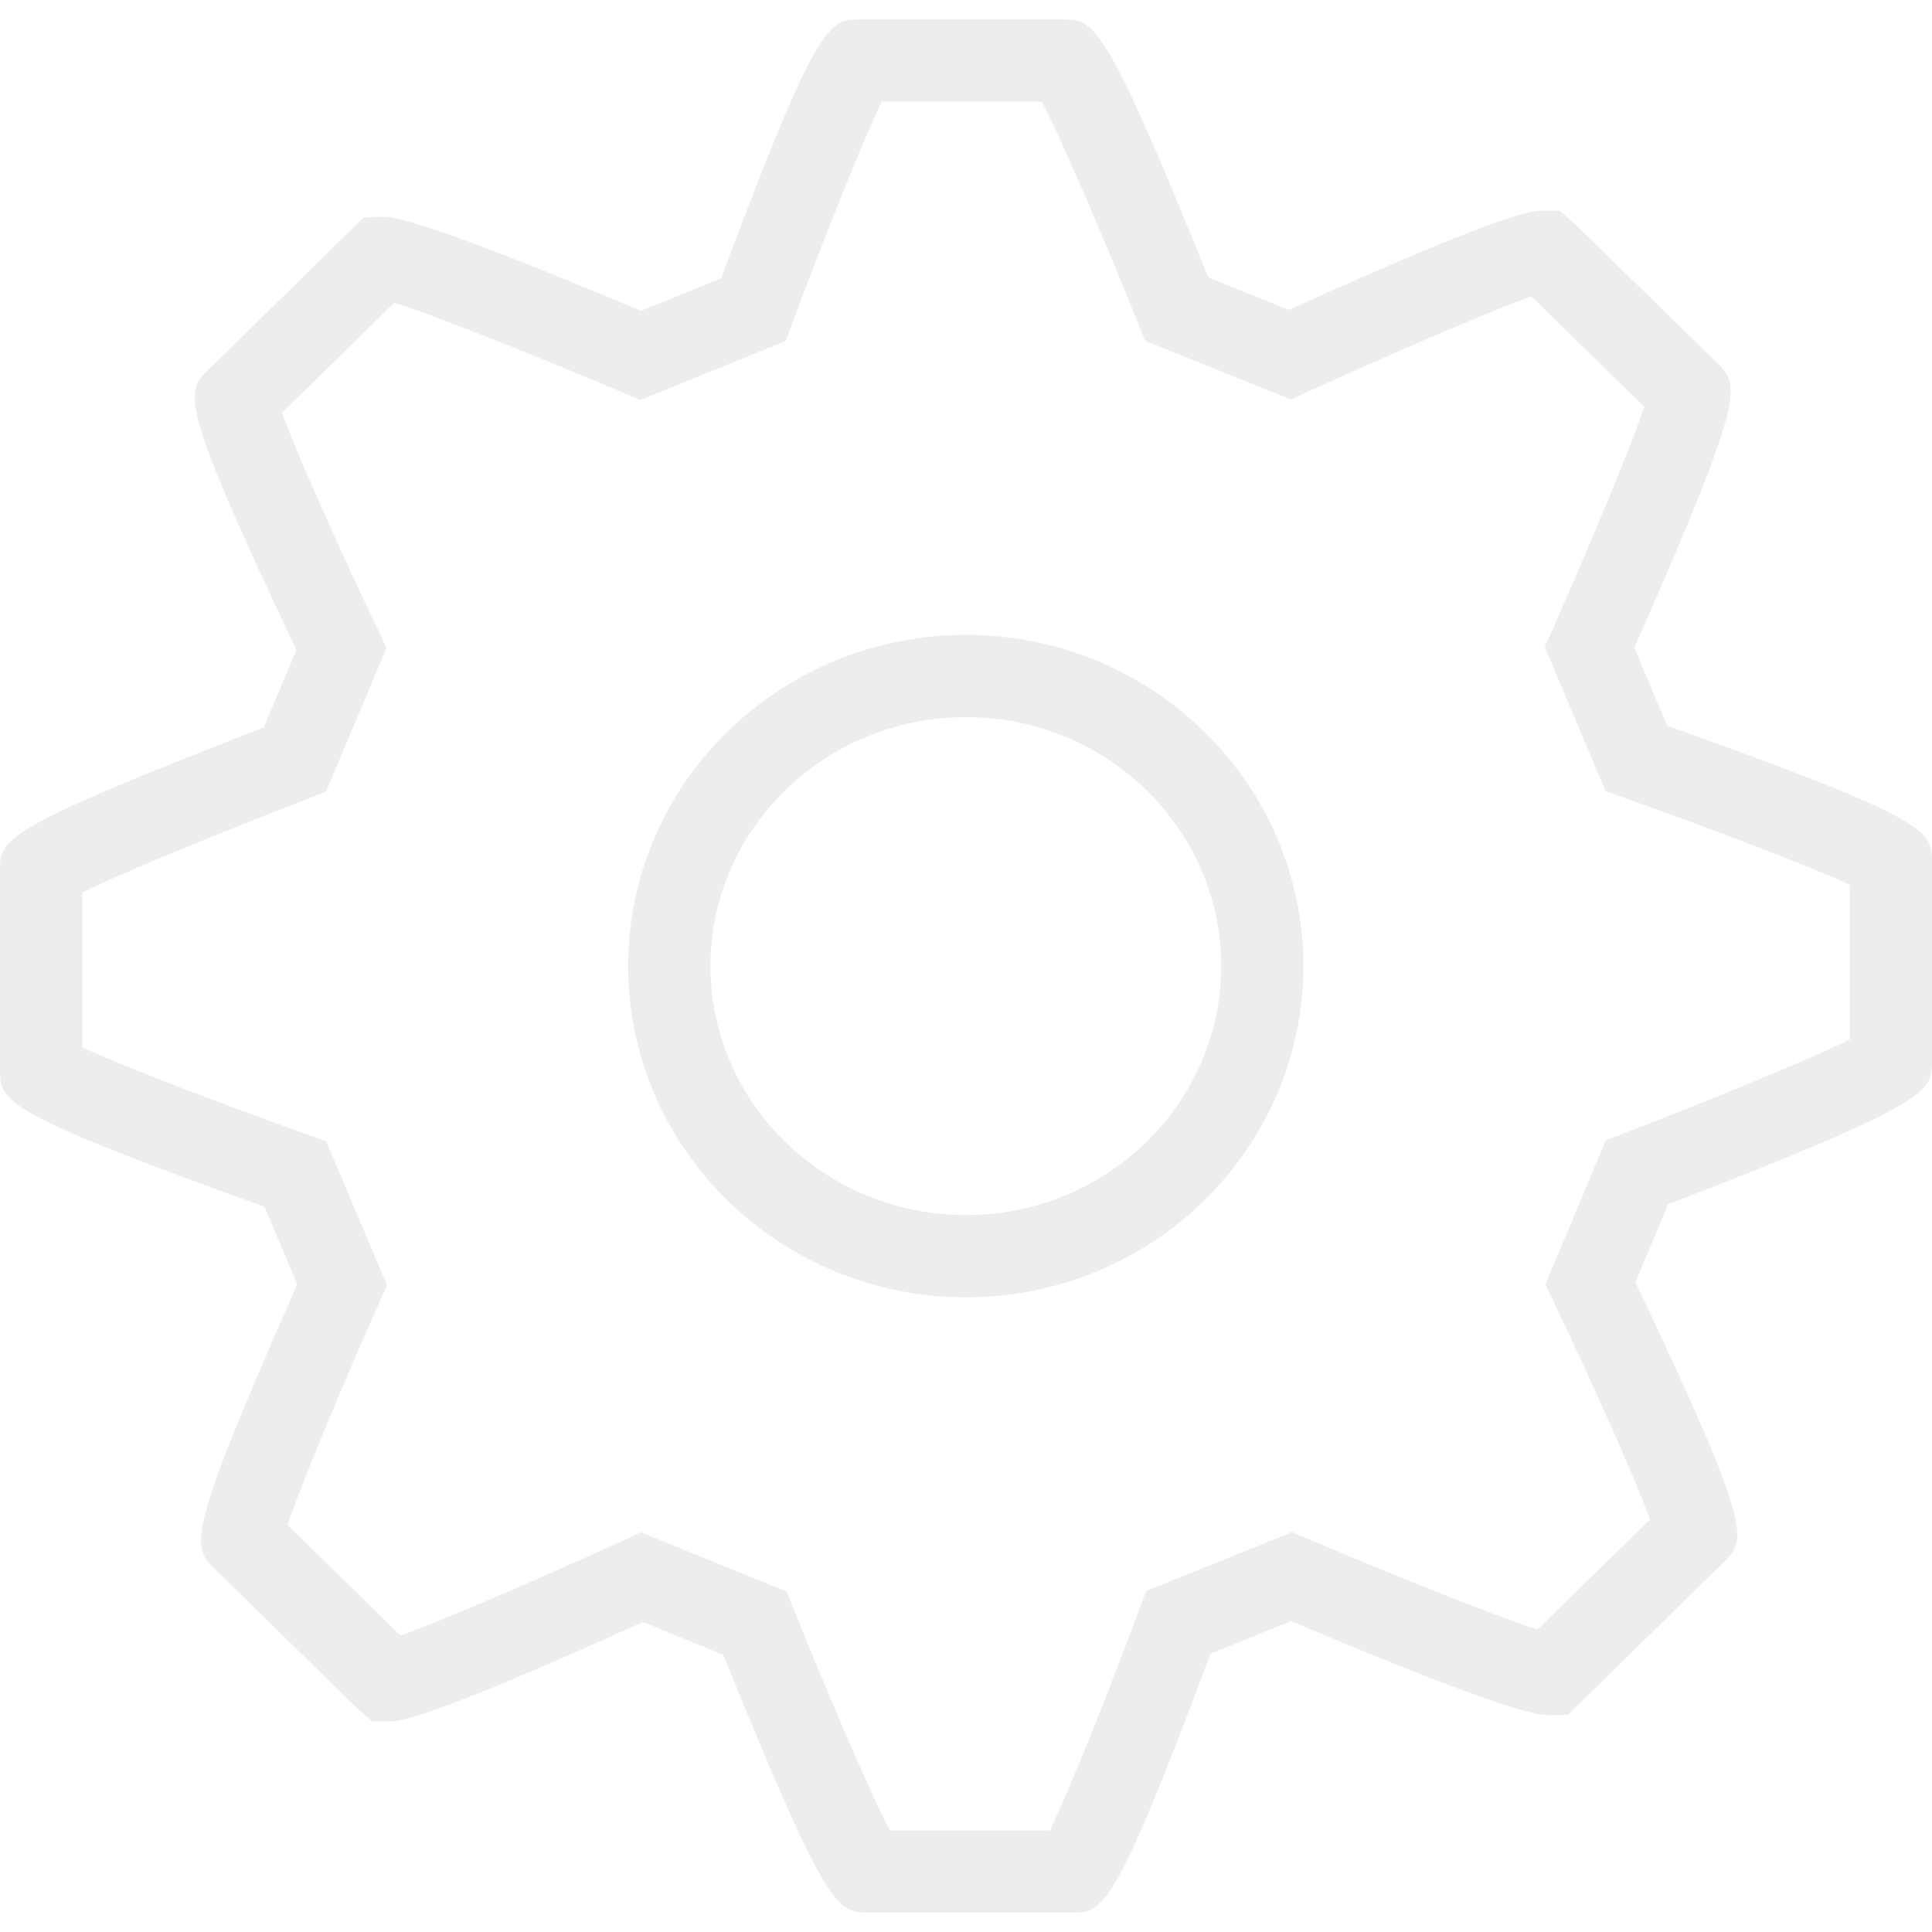
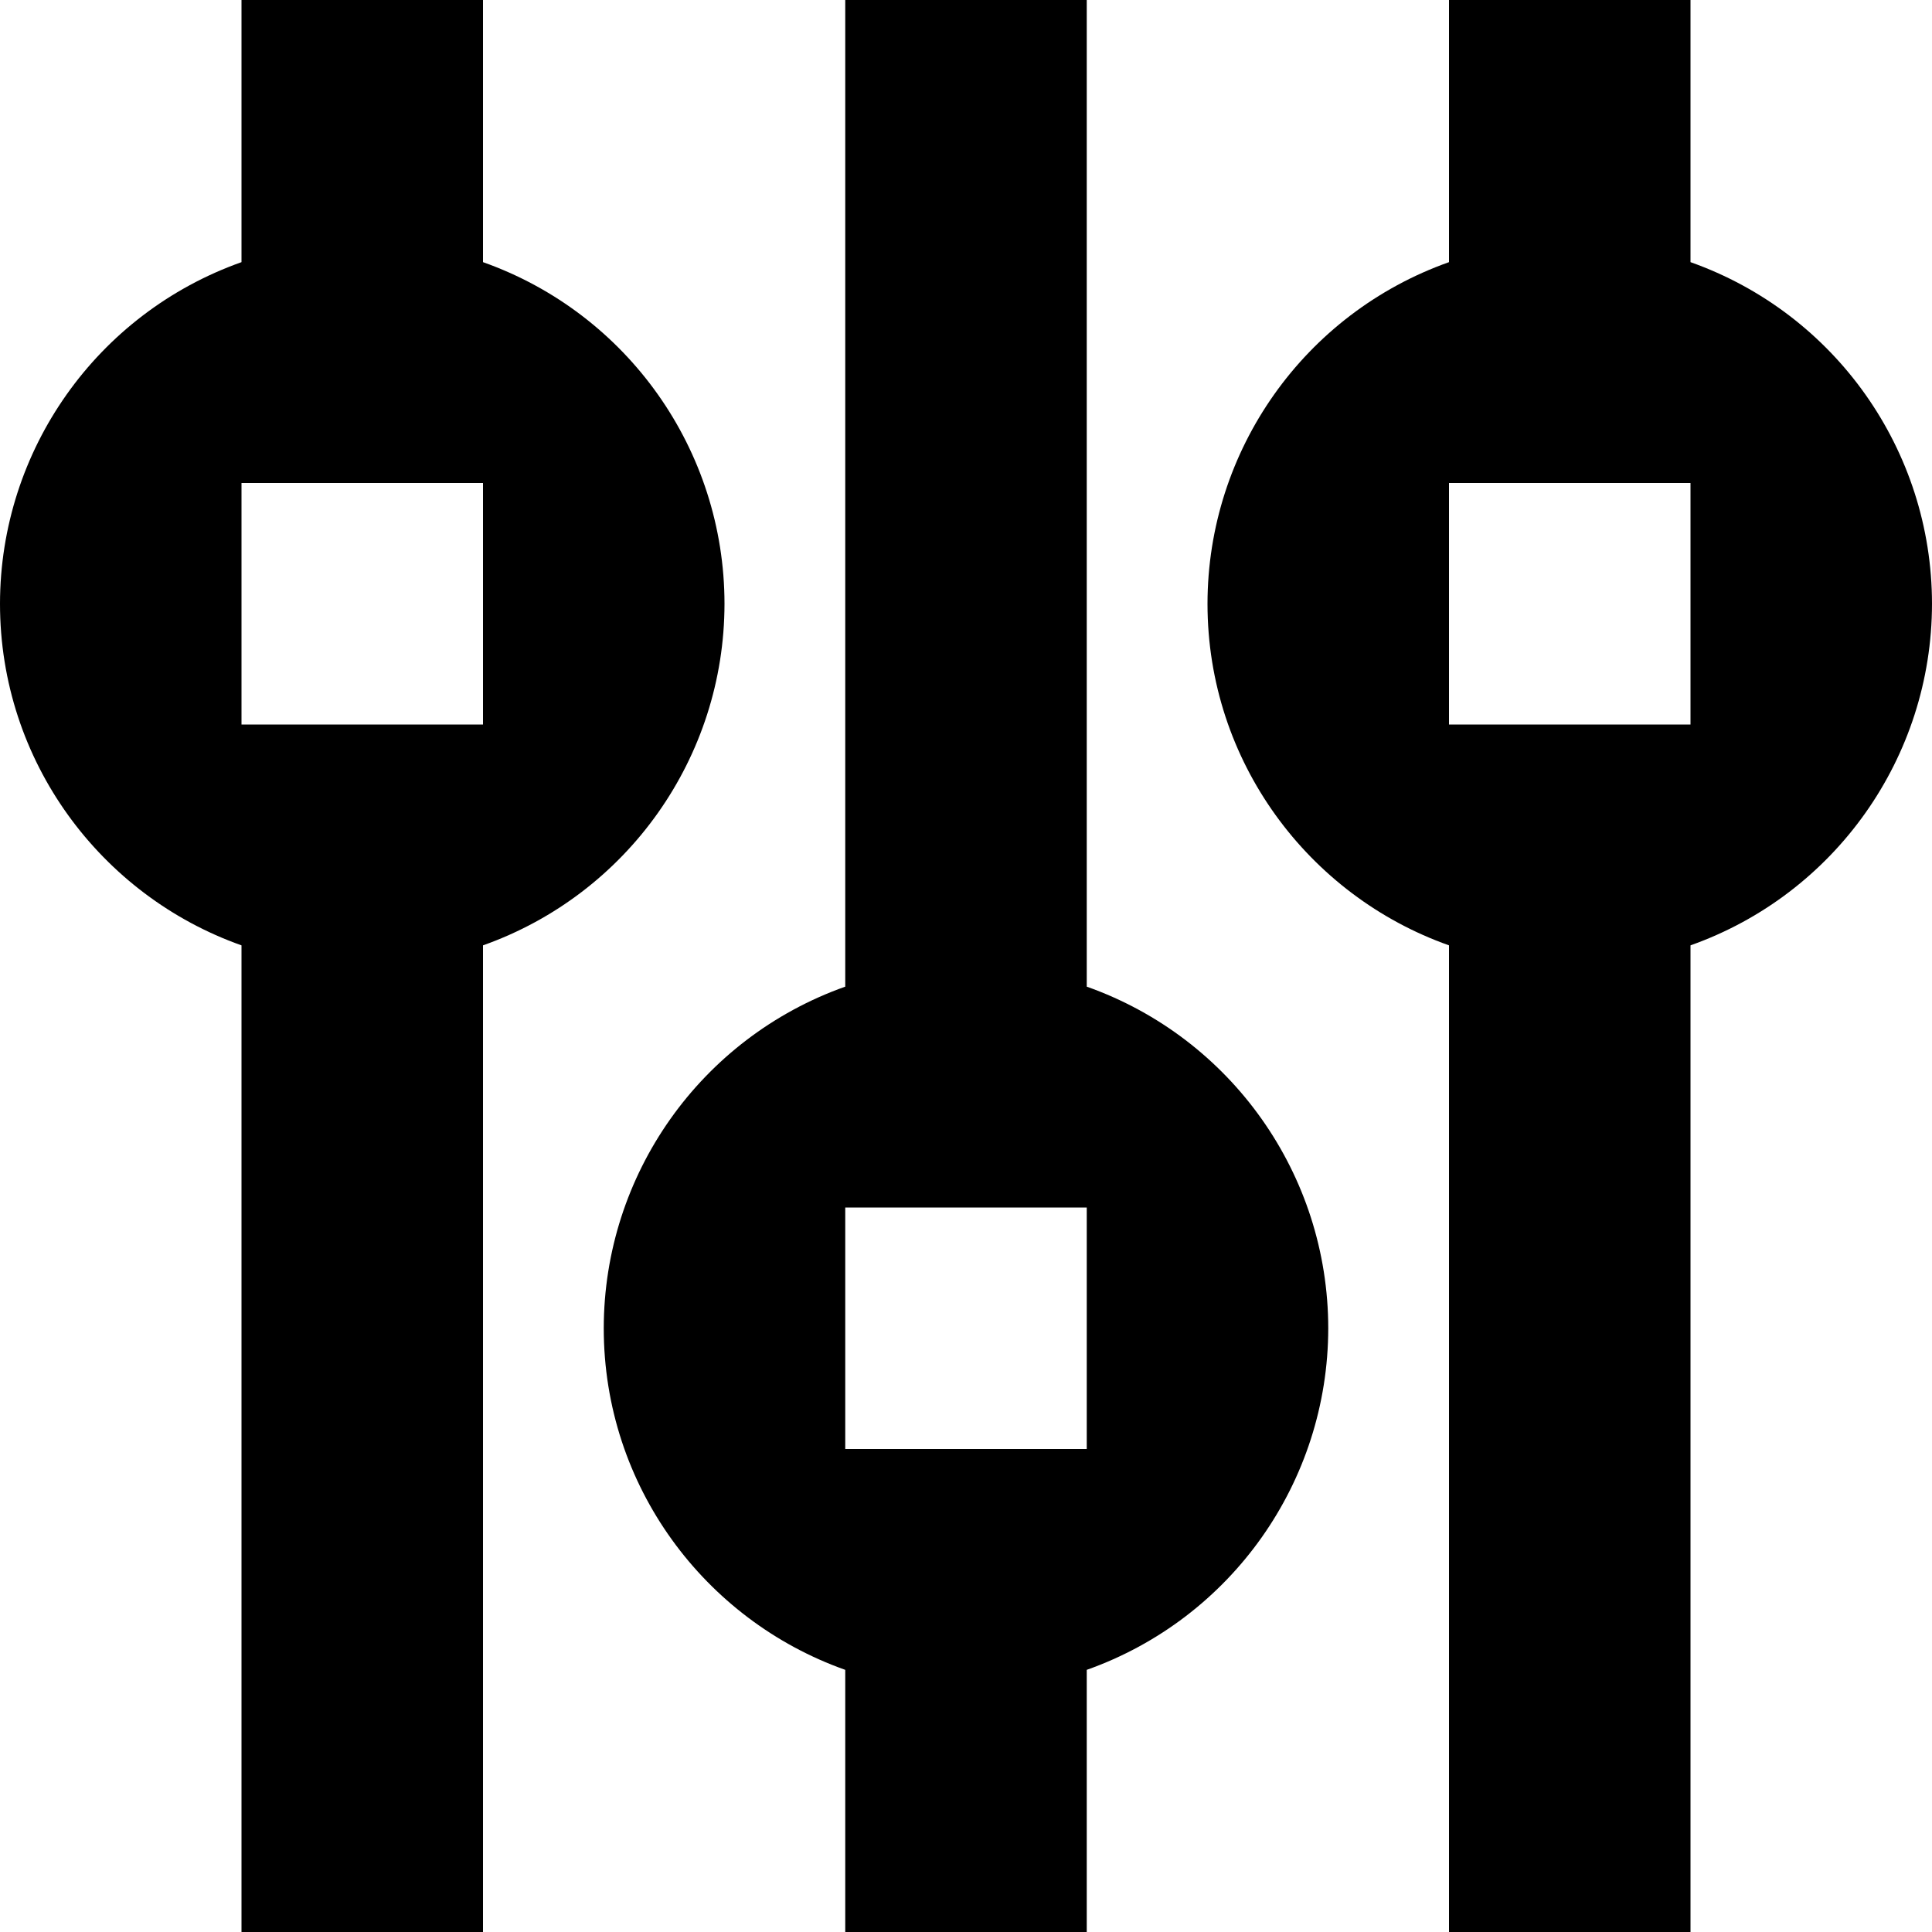
- <svg xmlns="http://www.w3.org/2000/svg" version="1.1" id="Capa_1" x="0px" y="0px" viewBox="0 0 204.993 204.993" style="enable-background:new 0 0 204.993 204.993;" xml:space="preserve">
-   <g>
-     <g>
-       <g>
-         <g>
-           <g>
-             <path style="fill:#ededed;" d="M113.711,202.935H92.163c-3.242,0-4.373,0.007-15.421-27.364l-8.532-3.468       c-23.248,10.547-26,10.547-26.92,10.547h-1.779l-1.517-1.303l-15.275-14.945c-2.323-2.319-3.128-3.124,8.825-30.137       l-3.479-8.231C0,117.977,0,116.81,0,113.496V92.37c0-3.31,0-4.355,27.972-15.171l3.479-8.249       c-12.644-26.602-11.774-27.428-9.28-29.776l16.427-16.105l2.04-0.064c2.48,0,11.681,3.357,27.371,9.981l8.507-3.454       C86.758,2.054,88.015,2.058,91.246,2.058h21.548c3.228,0,4.363,0.004,15.411,27.382l8.546,3.443       c23.212-10.533,26-10.533,26.927-10.533h1.768l1.517,1.281l15.275,14.92c2.323,2.344,3.117,3.146-8.836,30.17l3.489,8.278       c28.101,10.014,28.101,11.177,28.101,14.498v21.101c0,3.232,0,4.37-28.008,15.192l-3.457,8.256       c12.58,26.487,11.749,27.317,9.394,29.69l-16.552,16.205l-2.051,0.057c-2.469,0-11.649-3.361-27.317-9.992l-8.557,3.457       C118.174,202.935,117.007,202.935,113.711,202.935z M94.403,194.213h16.996c1.95-3.976,6.166-14.516,9.541-23.595l0.68-1.807       l15.475-6.249l1.664,0.705c9.223,3.933,20.124,8.292,24.372,9.631l11.943-11.681c-1.517-4.205-6.116-14.494-10.264-23.173       l-0.837-1.764l6.403-15.285l1.743-0.673c9.316-3.586,20.11-8.013,24.143-10.032V93.88c-4.08-1.918-14.831-6.009-24.096-9.294       l-1.814-0.648l-6.445-15.3l0.769-1.725c3.965-8.947,8.375-19.501,9.788-23.753l-11.975-11.706       c-3.865,1.349-14.688,5.987-23.817,10.153l-1.7,0.78l-15.475-6.238l-0.691-1.721c-3.658-9.13-8.203-19.716-10.253-23.635       H93.569c-1.961,3.965-6.163,14.509-9.53,23.585l-0.669,1.797l-15.432,6.27l-1.664-0.712       c-9.244-3.926-20.167-8.278-24.429-9.616L29.923,43.805c1.496,4.198,6.109,14.48,10.243,23.159l0.848,1.768L34.579,84.01       l-1.732,0.669c-9.301,3.582-20.077,8.006-24.111,10.017v16.431c4.08,1.925,14.82,6.027,24.079,9.326l1.8,0.655l6.446,15.249       l-0.769,1.721c-3.965,8.94-8.371,19.48-9.788,23.724l12,11.742c3.854-1.36,14.663-5.998,23.803-10.168l1.711-0.784       l15.443,6.277l0.691,1.721C87.821,179.723,92.352,190.291,94.403,194.213z M102.495,137.653       c-19.759,0-35.849-15.772-35.849-35.159c0-19.372,16.087-35.134,35.849-35.134c19.748,0,35.799,15.765,35.799,35.134       C138.294,121.881,122.243,137.653,102.495,137.653z M102.495,76.09c-14.956,0-27.113,11.846-27.113,26.405       c0,14.569,12.154,26.426,27.113,26.426c14.931,0,27.078-11.857,27.078-26.426C129.569,87.936,117.426,76.09,102.495,76.09z" />
-           </g>
-         </g>
-       </g>
-     </g>
-   </g>
-   <g>
- </g>
-   <g>
- </g>
-   <g>
- </g>
-   <g>
- </g>
-   <g>
- </g>
-   <g>
- </g>
-   <g>
- </g>
-   <g>
- </g>
-   <g>
- </g>
-   <g>
- </g>
-   <g>
- </g>
-   <g>
- </g>
-   <g>
- </g>
-   <g>
- </g>
-   <g>
- </g>
+ <svg xmlns="http://www.w3.org/2000/svg" fill="#000000" width="800px" height="800px" viewBox="0 0 16 16">
+   <path d="M9 13.829A3.004 3.004 0 0 0 11 11a3.003 3.003 0 0 0-2-2.829V0H7v8.171A3.004 3.004 0 0 0 5 11c0 1.306.836 2.417 2 2.829V16h2v-2.171zm-5-6A3.004 3.004 0 0 0 6 5a3.003 3.003 0 0 0-2-2.829V0H2v2.171A3.004 3.004 0 0 0 0 5c0 1.306.836 2.417 2 2.829V16h2V7.829zm10 0A3.004 3.004 0 0 0 16 5a3.003 3.003 0 0 0-2-2.829V0h-2v2.171A3.004 3.004 0 0 0 10 5c0 1.306.836 2.417 2 2.829V16h2V7.829zM12 6V4h2v2h-2zM2 6V4h2v2H2zm5 6v-2h2v2H7z" fill-rule="evenodd" />
</svg>
